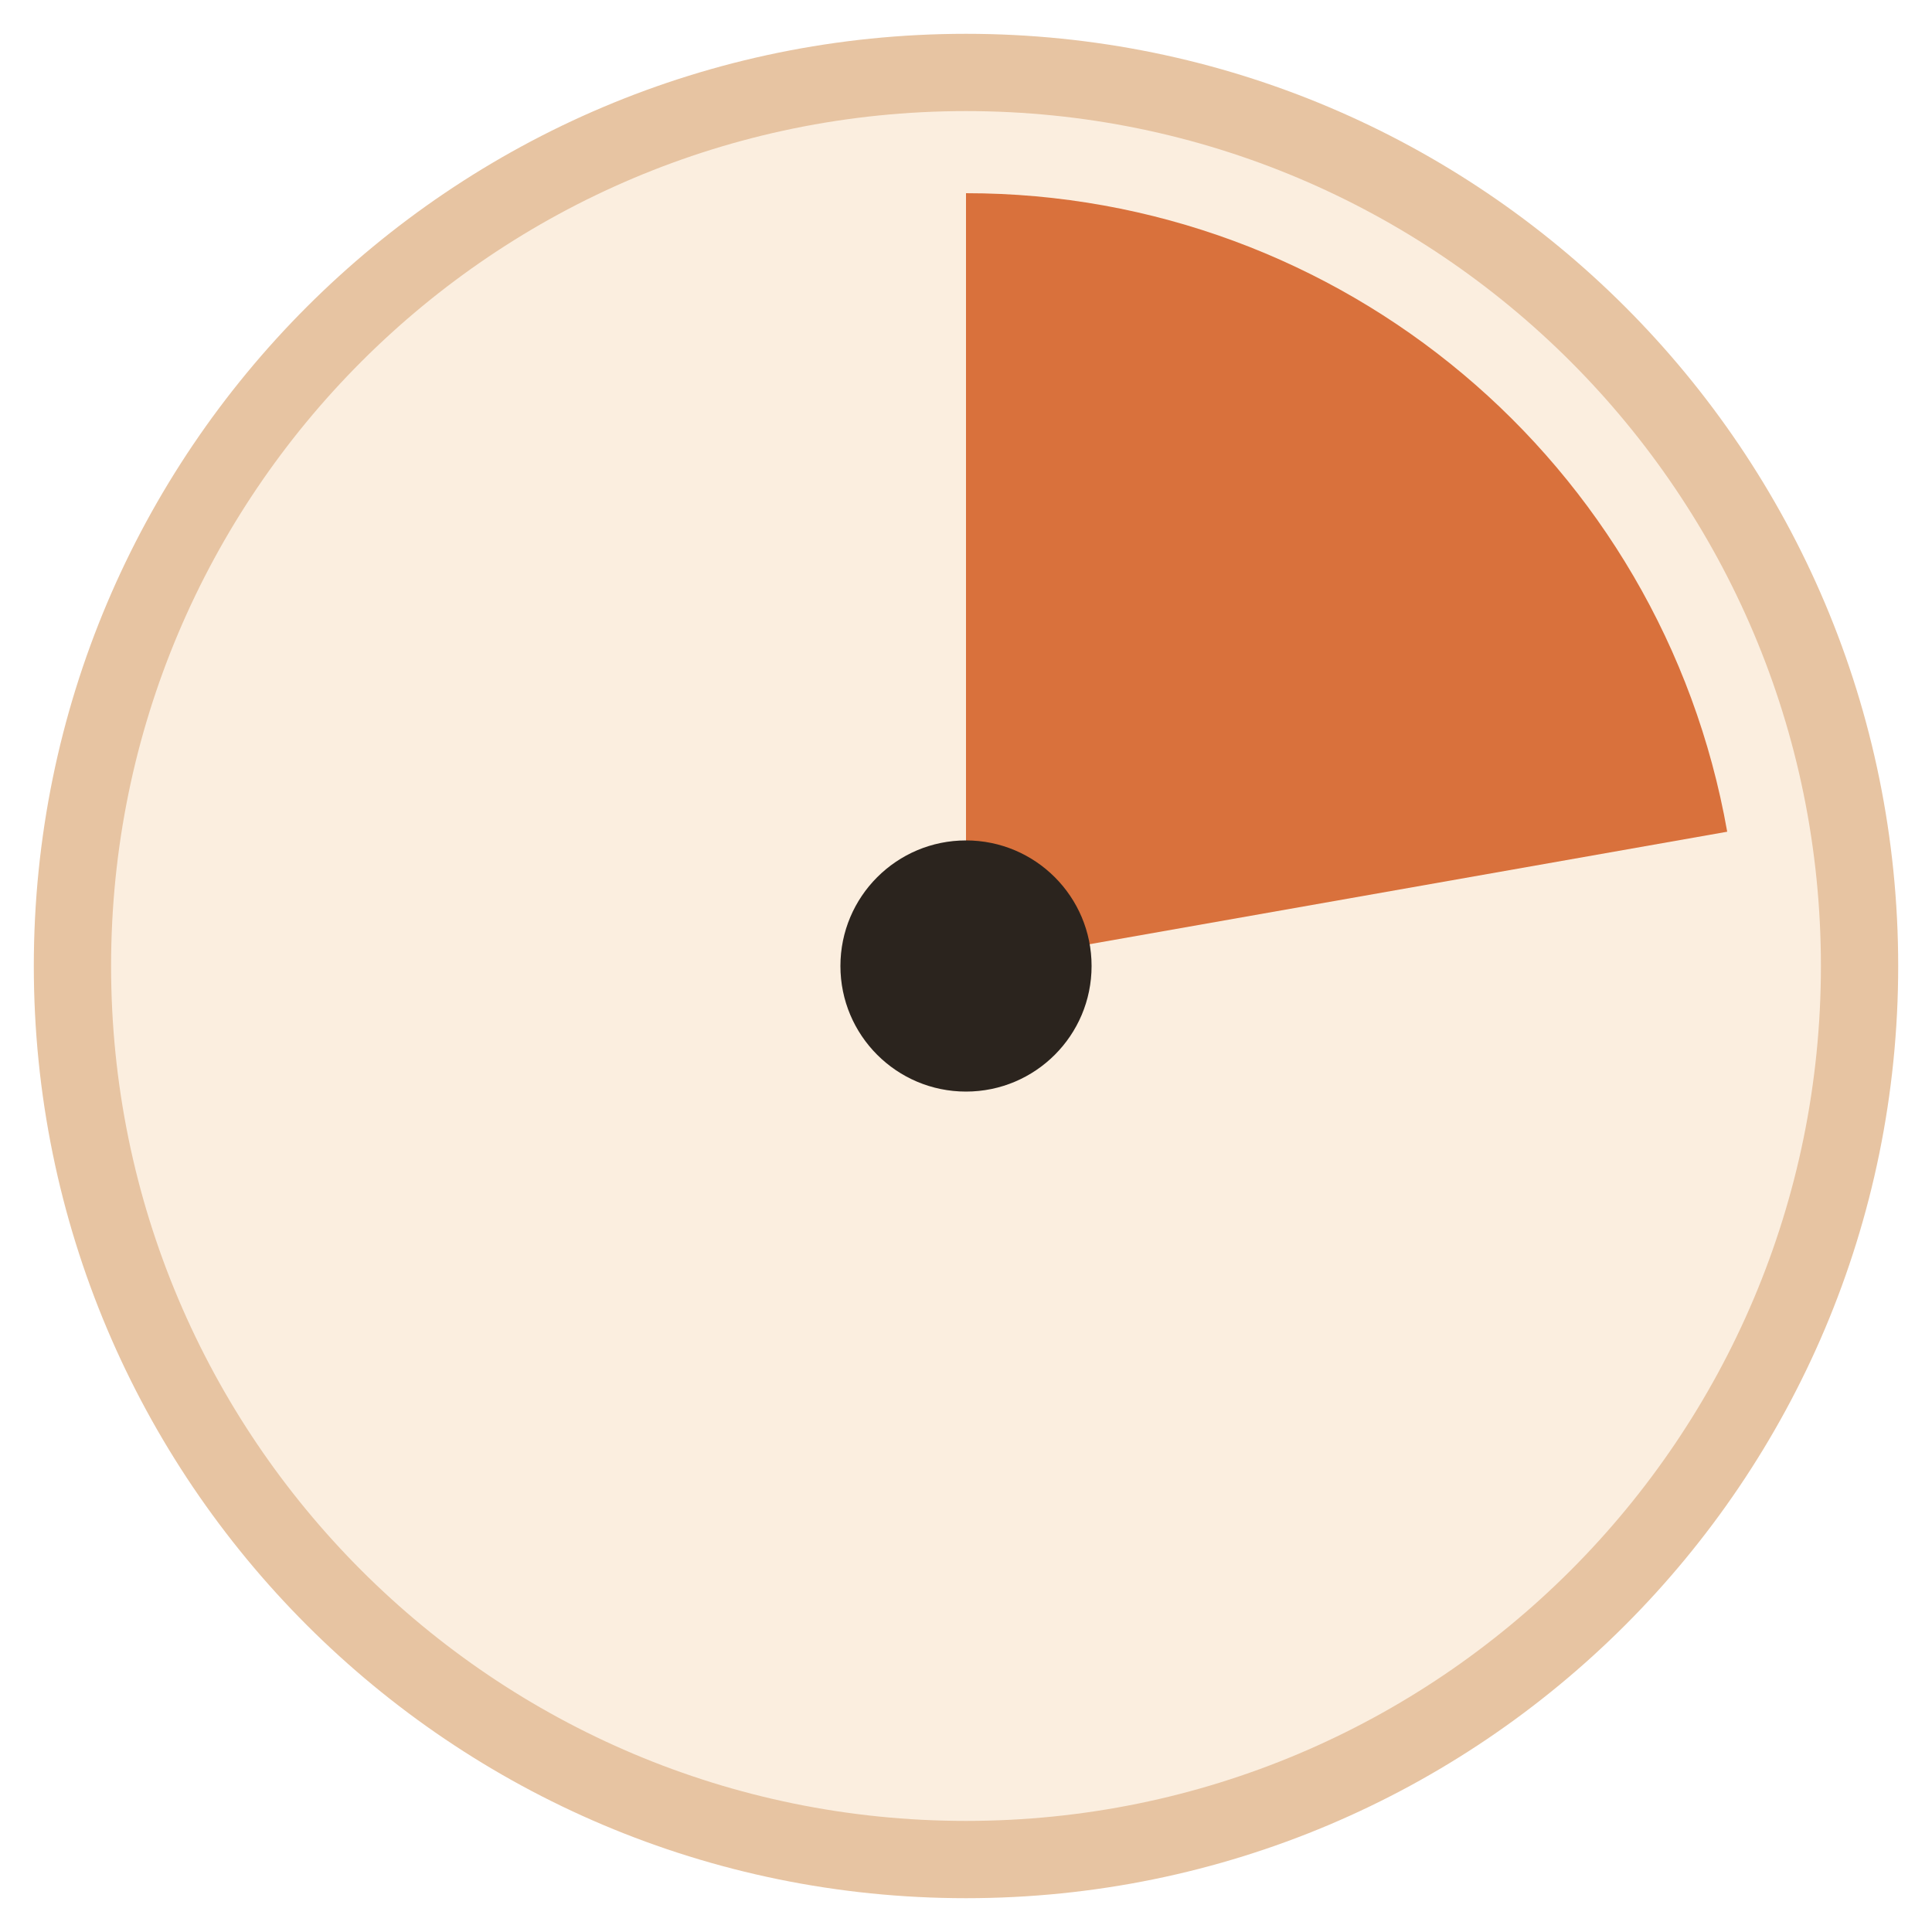
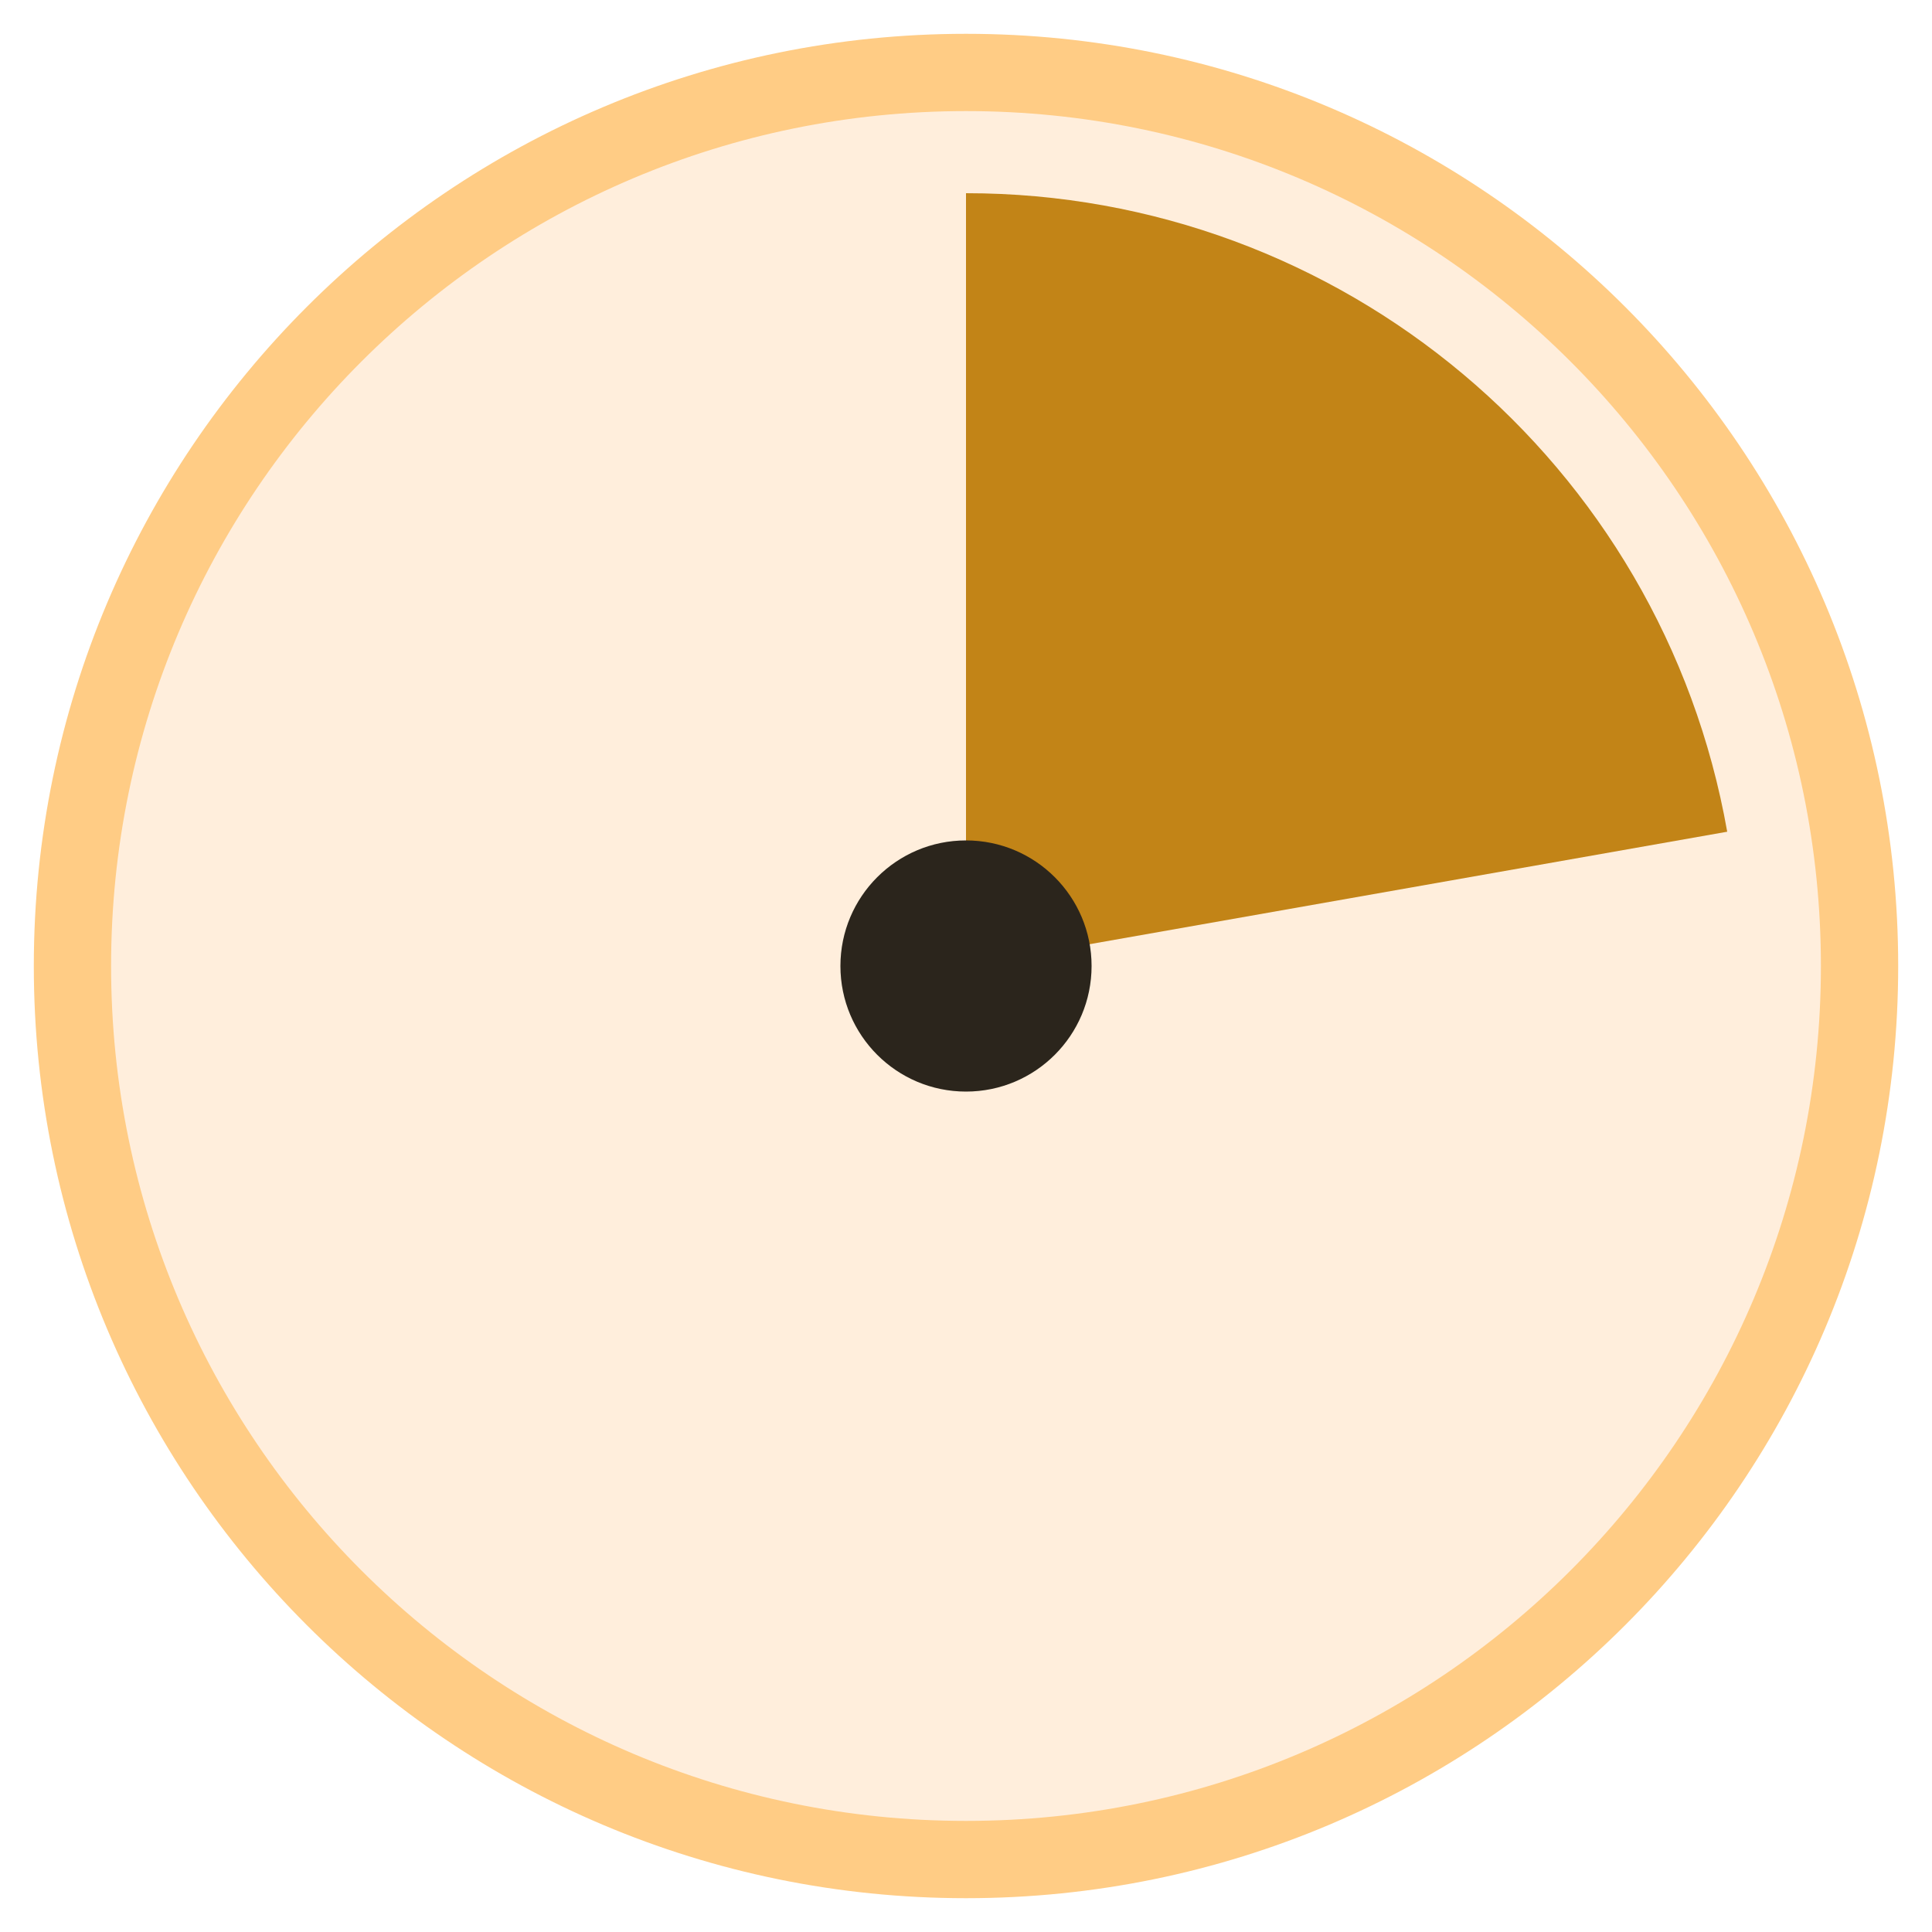
<svg xmlns="http://www.w3.org/2000/svg" viewBox="0 0 40 40">
-   <circle cx="20" cy="20" r="18.5" fill="#FBEEDF" />
-   <circle cx="20" cy="20" r="18.5" fill="none" stroke="#E7C4A2" stroke-width="1.6" />
-   <path d="M20 20 L20 4 A16 16 0 0 1 35.76 17.22 Z" fill="#D9713C" />
-   <circle cx="20" cy="20" r="2.6" fill="#2B241E" />
+   <circle cx="20" cy="20" r="18.5" fill="#FFEEDC" />
+   <circle cx="20" cy="20" r="18.5" fill="none" stroke="#FFCC85" stroke-width="1.6" />
+   <path d="M20 20 L20 4 A16 16 0 0 1 35.76 17.22 Z" fill="#C28417" />
+   <circle cx="20" cy="20" r="2.6" fill="#2B251C" />
</svg>
